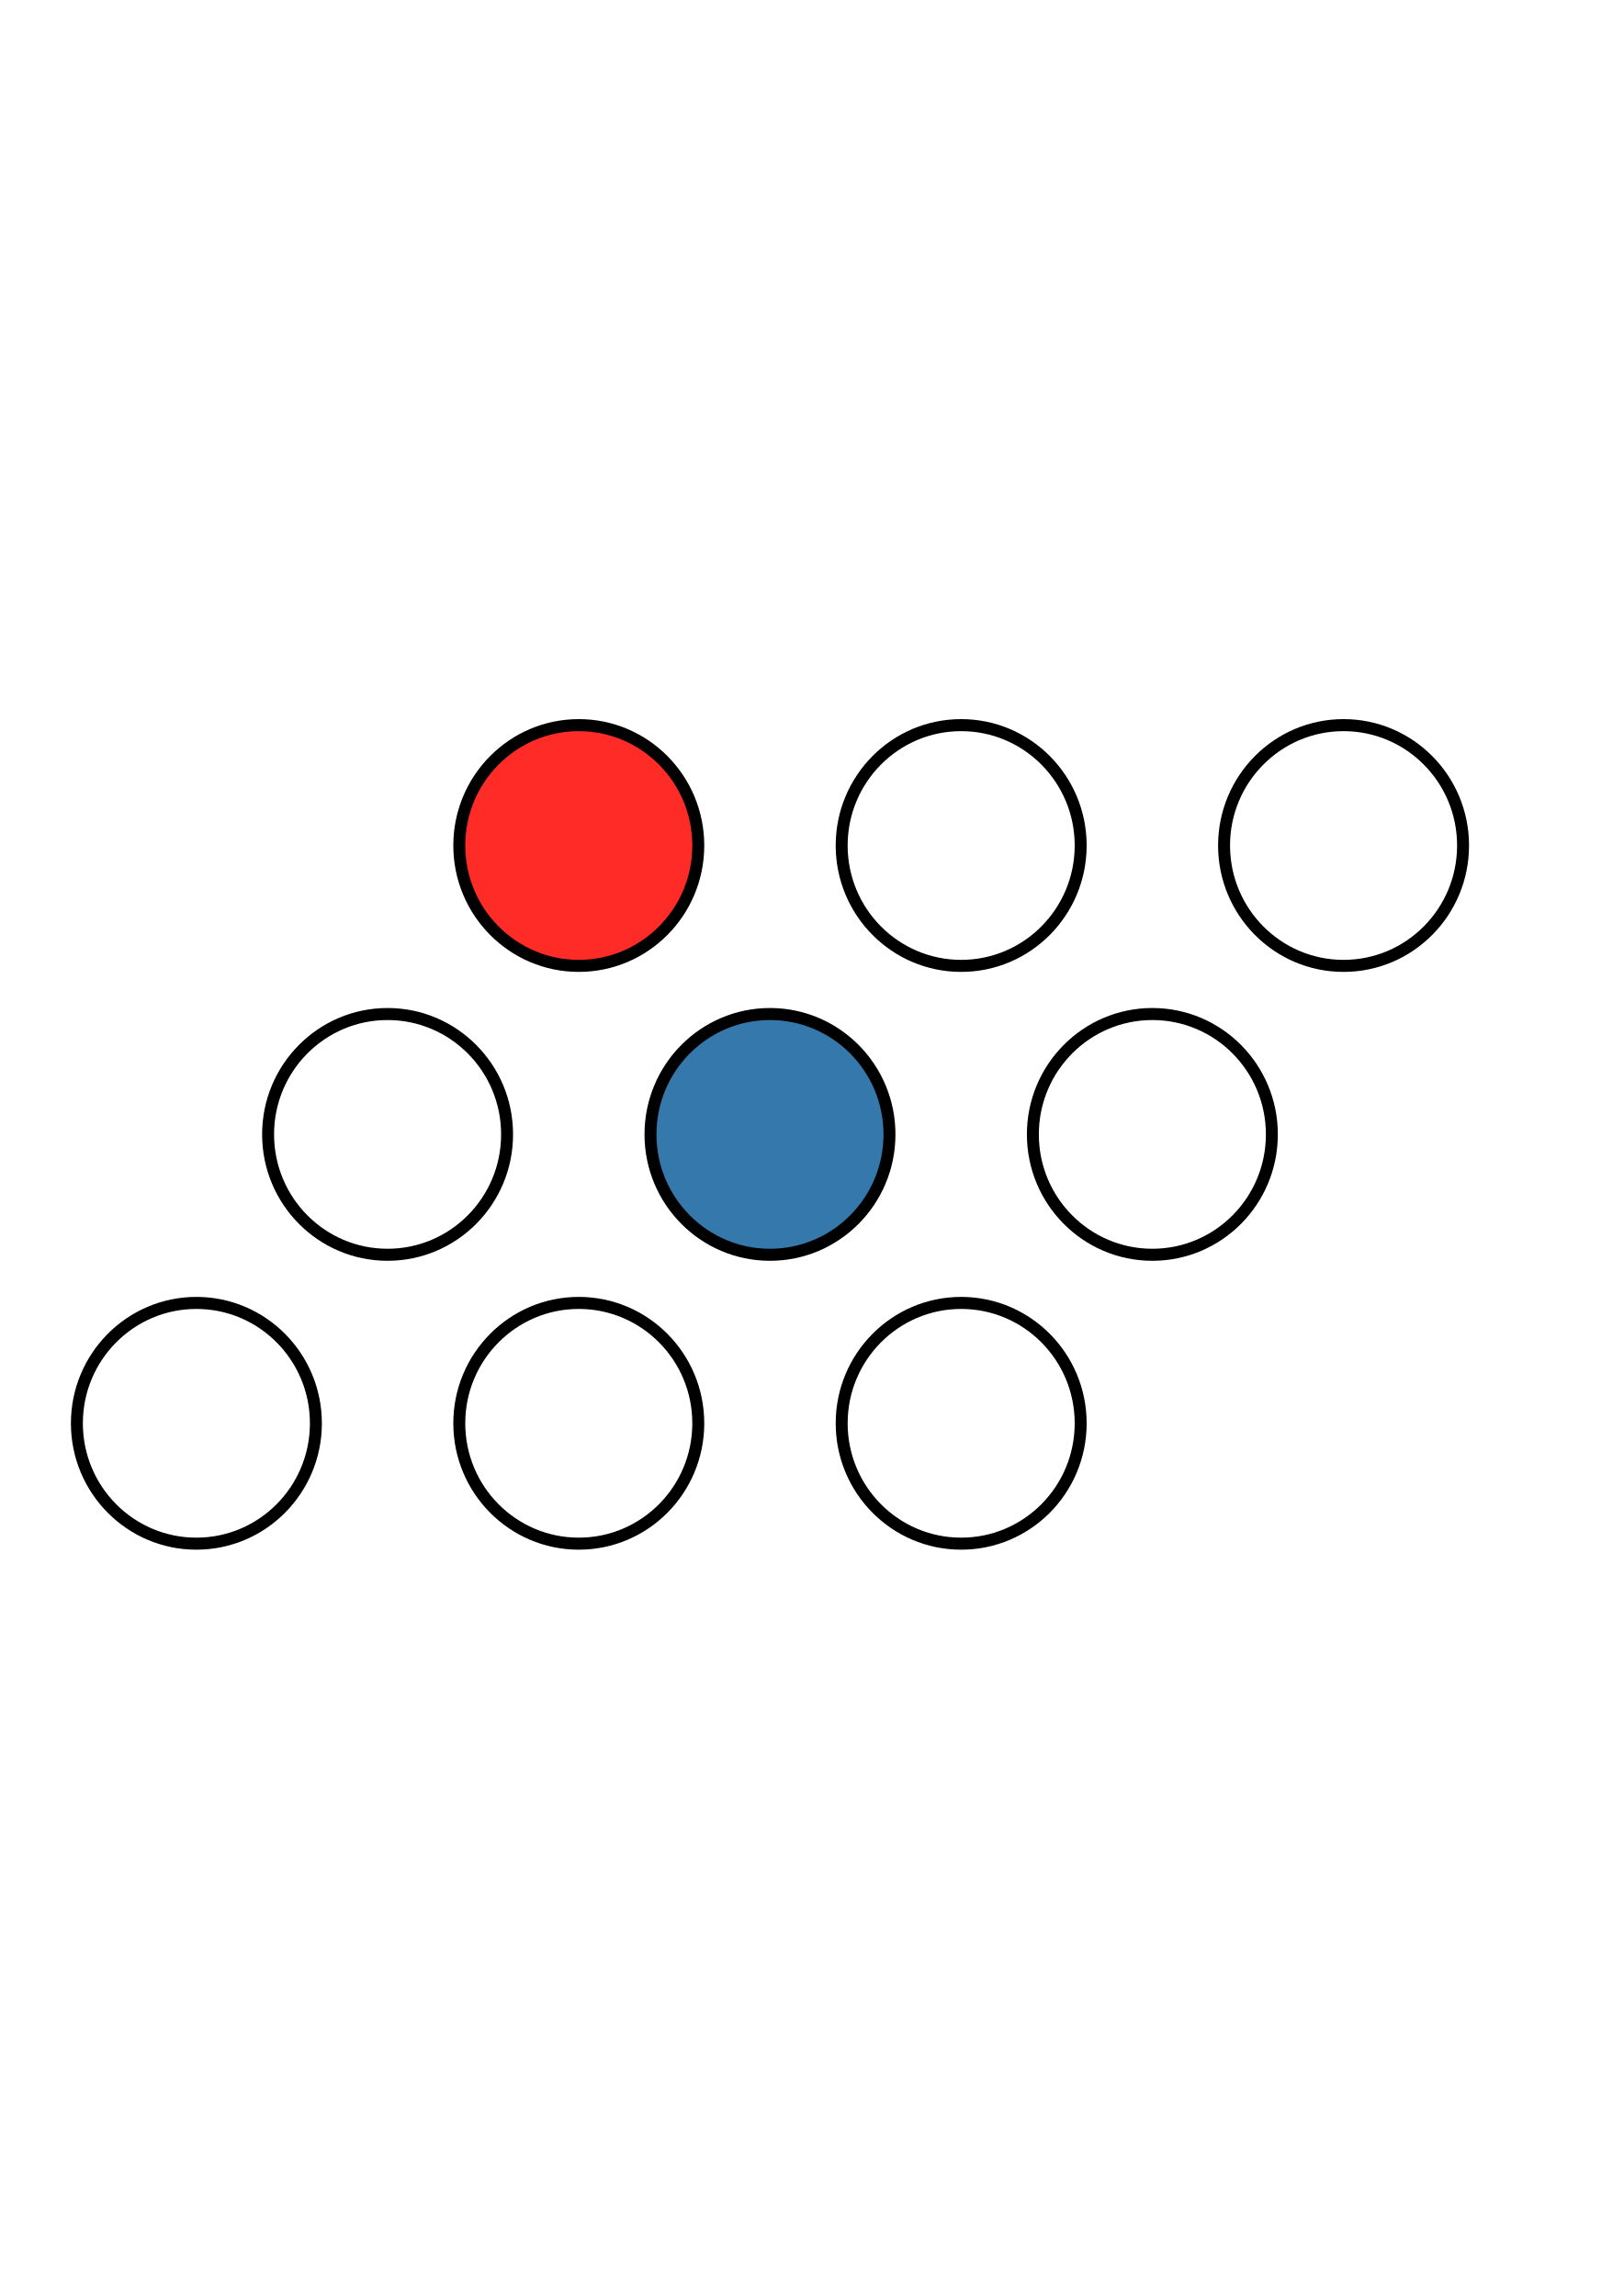
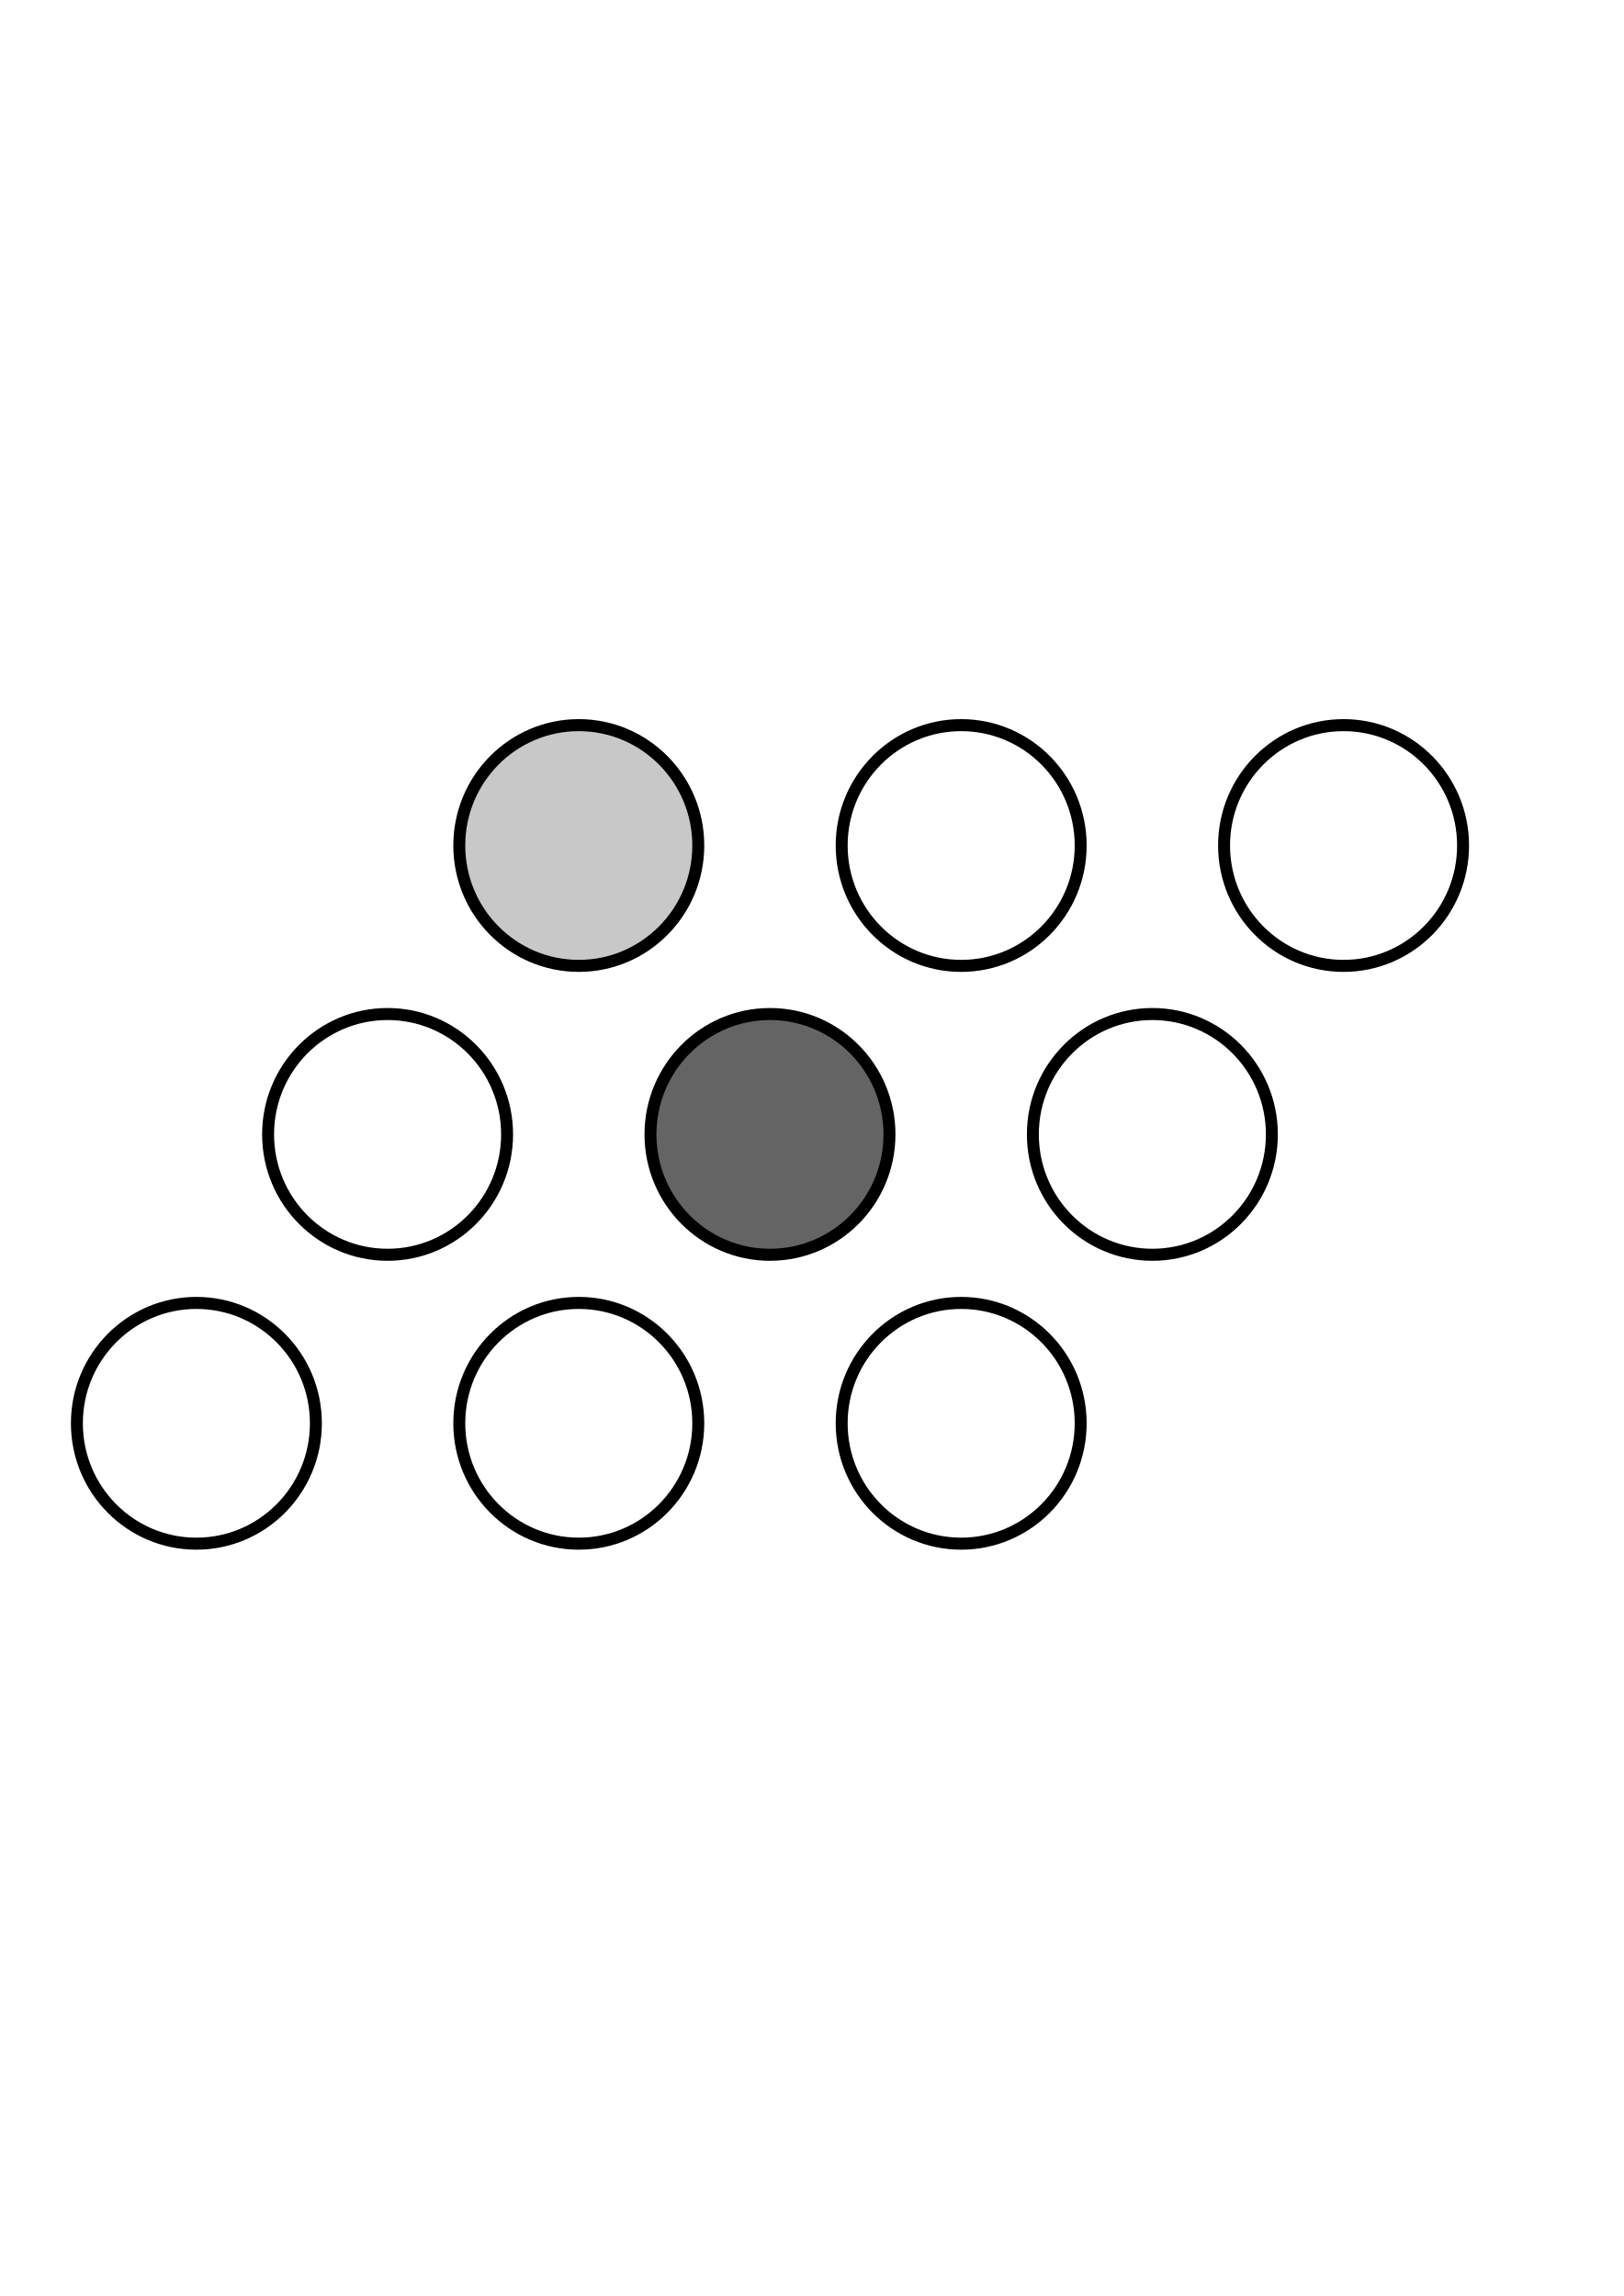
<svg xmlns="http://www.w3.org/2000/svg" width="744.094" height="1052.362" id="svg2" version="1.1">
  <defs id="defs4" />
  <g id="layer1">
    <path style="fill:#000000;stroke:#000000;stroke-width:10;stroke-linecap:butt;stroke-linejoin:miter;stroke-miterlimit:4;stroke-opacity:1;stroke-dasharray:none;fill-opacity:0" id="path3775" d="m 240,512.362 a 100,100 0 1 1 -200,0 100,100 0 1 1 200,0 z" transform="matrix(0.547619,0,0,0.5517241,13.33333,369.6796)" />
    <path style="fill:none;stroke:#000000;stroke-width:10;stroke-linecap:butt;stroke-linejoin:miter;stroke-miterlimit:4;stroke-opacity:1;stroke-dasharray:none" id="path3775-8" d="m 240,512.362 a 100,100 0 1 1 -200,0 100,100 0 1 1 200,0 z" transform="matrix(0.547619,0,0,0.5517241,188.5714,369.6796)" />
    <path style="fill:none;stroke:#000000;stroke-width:10;stroke-linecap:butt;stroke-linejoin:miter;stroke-miterlimit:4;stroke-opacity:1;stroke-dasharray:none" id="path3775-9" d="m 240,512.362 a 100,100 0 1 1 -200,0 100,100 0 1 1 200,0 z" transform="matrix(0.547619,0,0,0.5517241,363.8095,369.6796)" />
    <path style="fill:none;stroke:#000000;stroke-width:10;stroke-linecap:butt;stroke-linejoin:miter;stroke-miterlimit:4;stroke-opacity:1;stroke-dasharray:none" id="path3775-3" d="m 240,512.362 a 100,100 0 1 1 -200,0 100,100 0 1 1 200,0 z" transform="matrix(0.547619,0,0,0.5517241,100.9524,237.2658)" />
-     <path style="fill:#3478ac;stroke:#000000;stroke-width:10;stroke-linecap:butt;stroke-linejoin:miter;stroke-miterlimit:4;stroke-opacity:1;stroke-dasharray:none;fill-opacity:1" id="path3775-8-7" d="m 240,512.362 a 100,100 0 1 1 -200,0 100,100 0 1 1 200,0 z" transform="matrix(0.547619,0,0,0.5517241,276.1905,237.2658)" />
+     <path style="fill:#646464;stroke:#000000;stroke-width:10;stroke-linecap:butt;stroke-linejoin:miter;stroke-miterlimit:4;stroke-opacity:1;stroke-dasharray:none;fill-opacity:1" id="path3775-8-7" d="m 240,512.362 a 100,100 0 1 1 -200,0 100,100 0 1 1 200,0 z" transform="matrix(0.547619,0,0,0.5517241,276.1905,237.2658)" />
    <path style="fill:none;stroke:#000000;stroke-width:10;stroke-linecap:butt;stroke-linejoin:miter;stroke-miterlimit:4;stroke-opacity:1;stroke-dasharray:none" id="path3775-9-1" d="m 240,512.362 a 100,100 0 1 1 -200,0 100,100 0 1 1 200,0 z" transform="matrix(0.547619,0,0,0.5517241,451.4286,237.2658)" />
-     <path style="fill:#ff2b26;stroke:#000000;stroke-width:10;stroke-linecap:butt;stroke-linejoin:miter;stroke-miterlimit:4;stroke-opacity:1;stroke-dasharray:none;fill-opacity:1" id="path3775-3-7" d="m 240,512.362 a 100,100 0 1 1 -200,0 100,100 0 1 1 200,0 z" transform="matrix(0.547619,0,0,0.5517241,188.5714,104.852)" />
+     <path style="fill:#c8c8c8;stroke:#000000;stroke-width:10;stroke-linecap:butt;stroke-linejoin:miter;stroke-miterlimit:4;stroke-opacity:1;stroke-dasharray:none;fill-opacity:1" id="path3775-3-7" d="m 240,512.362 a 100,100 0 1 1 -200,0 100,100 0 1 1 200,0 z" transform="matrix(0.547619,0,0,0.5517241,188.5714,104.852)" />
    <path style="fill:#000000;stroke:#000000;stroke-width:10;stroke-linecap:butt;stroke-linejoin:miter;stroke-miterlimit:4;stroke-opacity:1;stroke-dasharray:none;fill-opacity:0" id="path3775-8-7-9" d="m 240,512.362 a 100,100 0 1 1 -200,0 100,100 0 1 1 200,0 z" transform="matrix(0.547619,0,0,0.5517241,363.8095,104.852)" />
    <path style="fill:#000000;stroke:#000000;stroke-width:10;stroke-linecap:butt;stroke-linejoin:miter;stroke-miterlimit:4;stroke-opacity:1;stroke-dasharray:none;fill-opacity:0" id="path3775-9-1-9" d="m 240,512.362 a 100,100 0 1 1 -200,0 100,100 0 1 1 200,0 z" transform="matrix(0.547619,0,0,0.5517241,539.0476,104.852)" />
    <path style="fill:none;stroke-width:10;stroke-miterlimit:4;stroke-dasharray:none" d="m 251.499,436.966 c -3.636,-0.694 -12.189,-6.626 -19.006,-13.182 -22.52,-21.656 -23.263,-49.426 -1.895,-70.795 21.119,-21.119 48.19,-21.119 69.31,0 21.275,21.275 20.615,49.147 -1.669,70.579 -14.443,13.89 -26.324,17.296 -46.739,13.398 l 0,0 z" id="path3762" />
  </g>
</svg>
